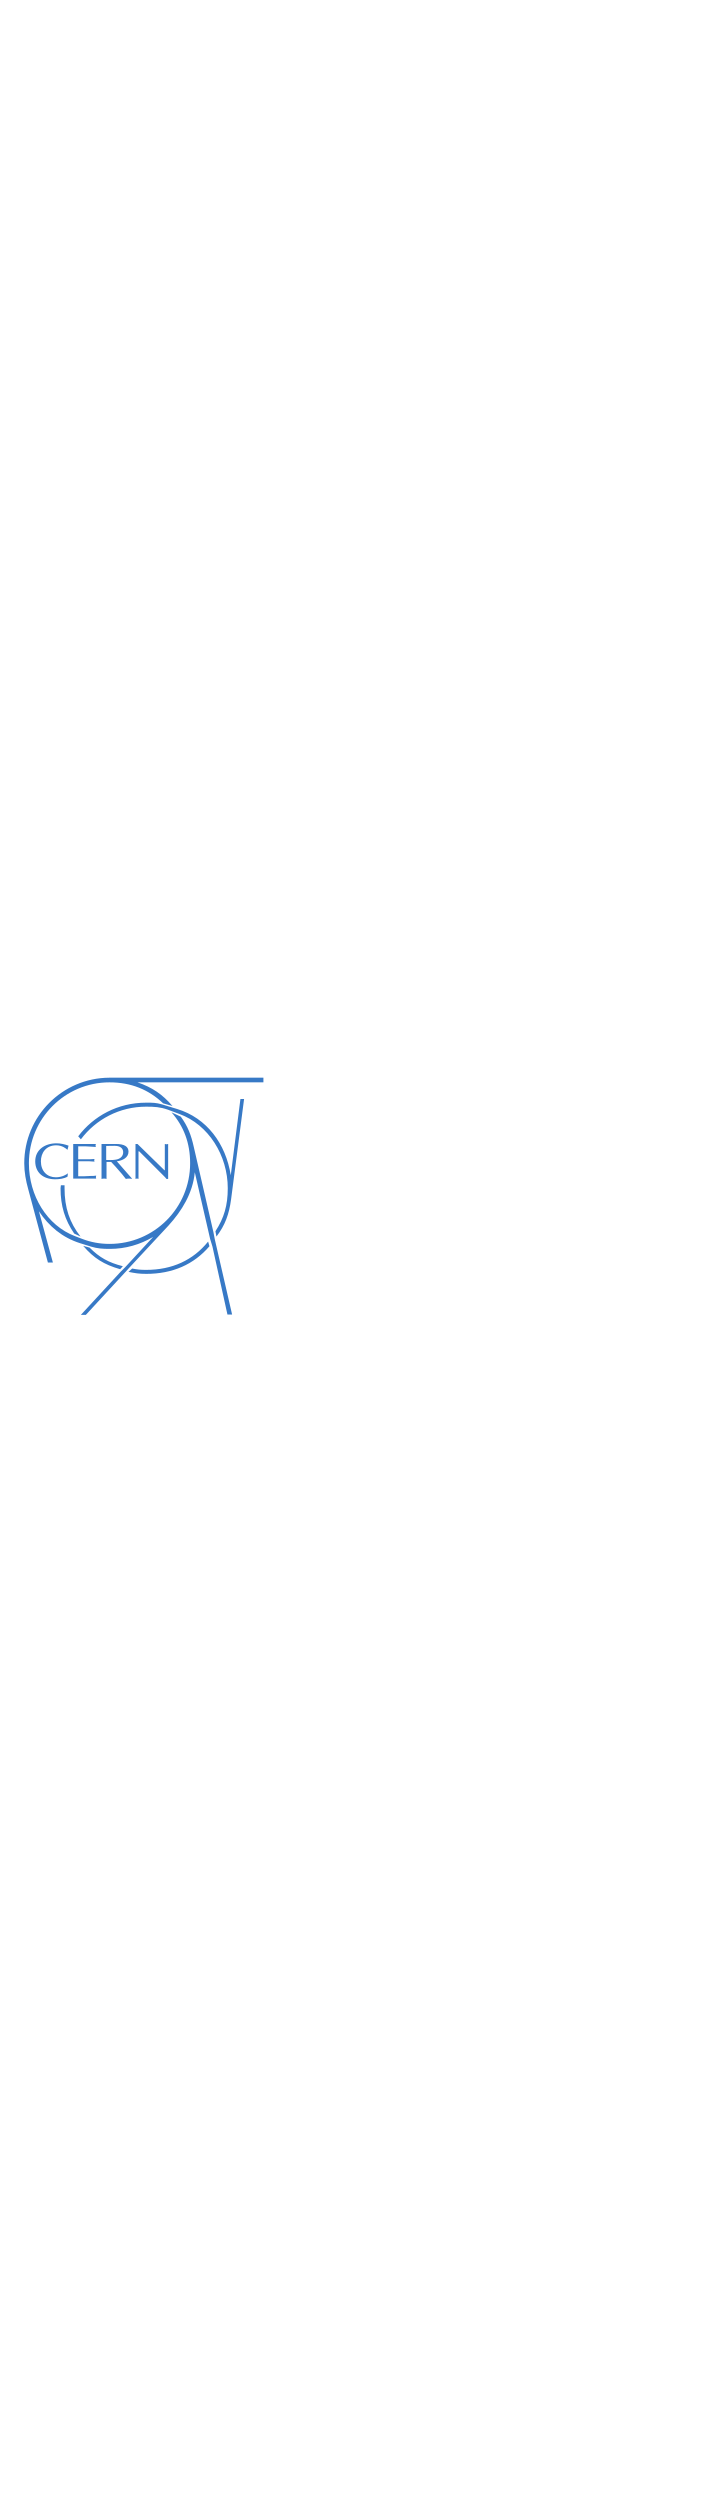
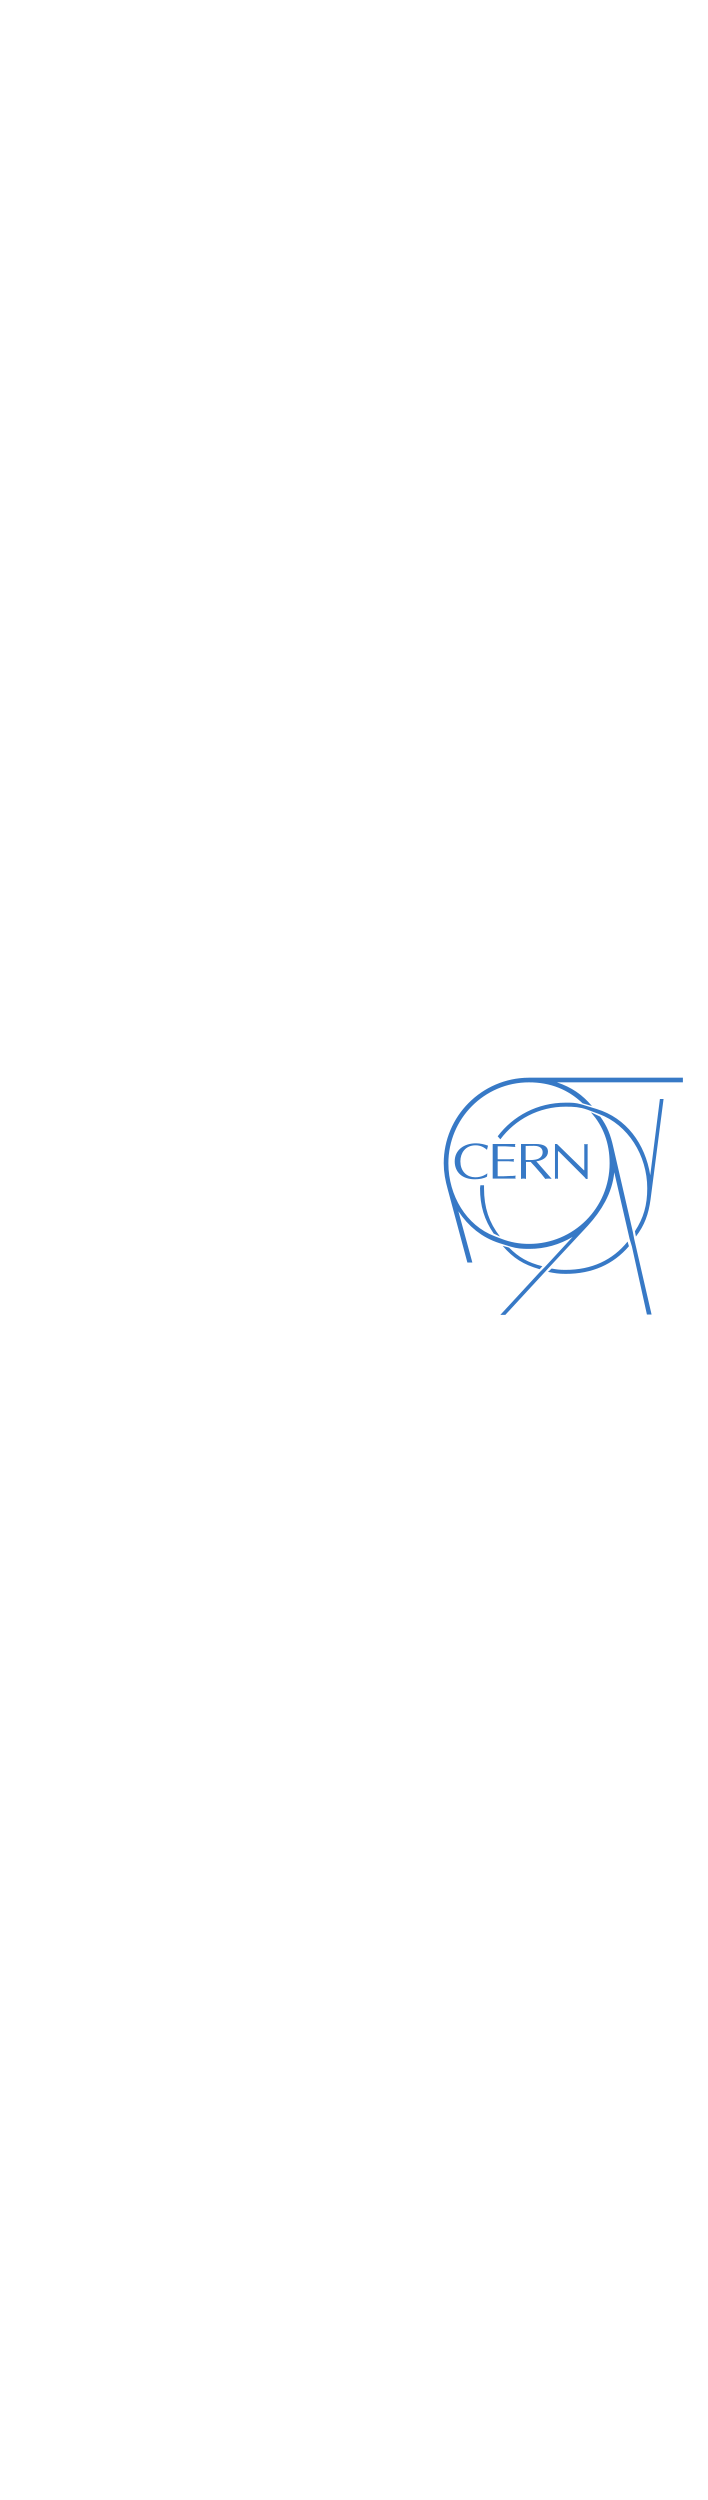
<svg xmlns="http://www.w3.org/2000/svg" width="210.472" height="744.094" id="svg2" version="1.1" enable-background="new">
  <defs id="defs4">
    <filter id="filter3627">
      <feBlend mode="lighten" in2="BackgroundImage" id="feBlend3629" />
    </filter>
    <clipPath clipPathUnits="userSpaceOnUse" id="clipPath7362-0">
      <rect style="fill:#000000;fill-opacity:1;fill-rule:nonzero;stroke:none;display:inline;enable-background:new" id="rect7364-8" width="210.472" height="744.094" x="0" y="-3.7578124e-05" rx="79.347" ry="0" />
    </clipPath>
  </defs>
  <g id="layer1" transform="translate(0,-308.2677)" style="filter:url(#filter3627)">
-     <g id="g3719" transform="matrix(1,0,0,1.000003,0,-0.1795787)">
-       <text id="text2825" y="740.225" x="5.844" style="font-size:14px;font-style:normal;font-variant:normal;font-weight:normal;font-stretch:normal;text-align:start;line-height:100%;writing-mode:lr-tb;text-anchor:start;fill:#000000;fill-opacity:1;stroke:none;font-family:Sans;-inkscape-font-specification:Sans" xml:space="preserve">
-         <tspan y="740.225" x="5.844" id="tspan2827">Feedback</tspan>
+     <g id="g3323">
+       <text transform="scale(0.9999985,1.000001)" id="text2825" y="710.255" x="5.844" style="font-size:14px;font-style:normal;font-variant:normal;font-weight:normal;font-stretch:normal;text-align:start;line-height:100%;writing-mode:lr-tb;text-anchor:start;fill:#000000;fill-opacity:1;stroke:none;font-family:Sans;-inkscape-font-specification:Sans" xml:space="preserve">
+         <tspan y="710.255" x="5.844" id="tspan2827">Feedback</tspan>
      </text>
-       <g transform="translate(-3.478991,-6.553485)" id="g3639">
-         <text xml:space="preserve" style="font-size:9px;font-style:normal;font-variant:normal;font-weight:normal;font-stretch:normal;text-align:start;line-height:100%;writing-mode:lr-tb;text-anchor:start;fill:#000000;fill-opacity:1;stroke:none;font-family:Sans;-inkscape-font-specification:Sans" x="10.714" y="451.237" id="text2829" transform="translate(0,308.2677)">
-           <tspan x="10.714" y="451.237" id="tspan2833">Help us improve the services or just</tspan>
-           <tspan x="10.714" y="460.237" id="tspan3637">lighten someone's day.</tspan>
-           <tspan x="10.714" y="469.237" id="tspan2837">You can find our answers at</tspan>
+       <g id="g3313">
+         <text xml:space="preserve" style="font-size:9px;font-style:normal;font-variant:normal;font-weight:normal;font-stretch:normal;text-align:start;line-height:100%;writing-mode:lr-tb;text-anchor:start;fill:#000000;fill-opacity:1;stroke:none;font-family:Sans;-inkscape-font-specification:Sans" x="7.235" y="722.981" id="text2829" transform="scale(0.9999984,1.000001)">
+           <tspan x="7.235" y="722.981" id="tspan3373">Help us and the environment when</tspan>
+           <tspan x="7.235" y="731.981" id="tspan3381">returning your book - Share your thoughts</tspan>
+           <tspan id="tspan3287" x="7.235" y="740.981">in the space below. We'll follow up at</tspan>
+           <tspan x="7.235" y="749.981" id="tspan3415" />
+           <tspan x="7.235" y="758.981" id="tspan3417">and recycle the bookmark.</tspan>
        </text>
-         <text xml:space="preserve" style="font-size:9px;font-style:normal;font-variant:normal;font-weight:normal;font-stretch:normal;text-align:start;line-height:100%;writing-mode:lr-tb;text-anchor:start;fill:#0000cc;fill-opacity:1;stroke:none;font-family:Sans;-inkscape-font-specification:Sans" x="9.849" y="786.505" id="text2839">
-           <tspan id="tspan2841" x="9.849" y="786.505">library.cern.ch/feedback</tspan>
+         <text xml:space="preserve" style="font-size:9px;font-style:normal;font-variant:normal;font-weight:normal;font-stretch:normal;text-align:start;line-height:100%;writing-mode:lr-tb;text-anchor:start;fill:#0000cc;fill-opacity:1;stroke:none;font-family:Sans;-inkscape-font-specification:Sans" x="7.205" y="749.981" id="text2839" transform="scale(0.9999985,1.000001)">
+           <tspan id="tspan2841" x="7.205" y="749.981">library.cern.ch/feedback</tspan>
+         </text>
+         <text xml:space="preserve" style="font-size:9px;font-style:normal;font-variant:normal;font-weight:normal;font-stretch:normal;text-align:start;line-height:100%;writing-mode:lr-tb;text-anchor:start;fill:#000000;fill-opacity:1;stroke:none;font-family:Sans;-inkscape-font-specification:Sans" x="7.235" y="767.982" id="text3399">
+           <tspan id="tspan3401" x="7.235" y="767.982" />
        </text>
      </g>
    </g>
  </g>
  <g id="layer2">
-     <path id="path15802-0" style="fill:#3779c6;fill-opacity:1;fill-rule:nonzero;stroke:none;display:inline;enable-background:new" d="m 173.807,350.9 c -0.198,-0.297 -0.496,-0.596 -0.893,-0.991 l -7.237,-7.238 -0.199,0 0,8.229 c -0.098,-0.1 -0.297,-0.1 -0.396,-0.1 -0.198,0 -0.396,0 -0.496,0.1 l 0,-10.41 0.595,0 8.031,7.832 0.099,0 0,-7.832 c 0.198,0 0.297,0.099 0.496,0.099 0.198,0 0.297,-0.099 0.496,-0.099 l 0,10.41 -0.496,0 z m -15.07,-5.75 c 1.289,-0.199 2.181,-0.991 2.181,-2.182 0,-0.991 -0.595,-1.685 -1.884,-1.884 -0.595,-0.099 -2.479,0 -3.172,0 l 0,4.164 c 0.297,0 2.082,0.099 2.875,-0.099 z m 0,-4.66 c 2.578,0 3.767,0.793 3.767,2.281 0,1.784 -1.785,2.677 -3.469,2.875 l 3.469,3.965 0.793,0.892 0.298,0.397 c -0.298,-0.1 -0.595,-0.1 -0.893,-0.1 -0.397,0 -0.694,0 -0.991,0.1 -0.397,-0.496 -0.695,-0.892 -1.091,-1.389 l -1.983,-2.28 -1.288,-1.389 -1.388,0 0,5.057 c -0.197,-0.1 -0.495,-0.1 -0.694,-0.1 -0.297,0 -0.495,0 -0.792,0.1 l 0,-10.41 4.263,0 z m -7.833,4.56 c 0.496,0 0.992,-0.099 1.487,-0.099 0,0.099 -0.099,0.297 -0.099,0.396 0,0.1 0.099,0.299 0.099,0.397 -0.495,0 -0.991,-0.099 -1.487,-0.099 l -3.37,0 0,4.461 c 0.991,0 2.776,0 3.768,-0.099 0.495,0 1.089,0 1.585,-0.1 0,0.198 -0.099,0.297 -0.099,0.496 0,0.099 0.099,0.297 0.099,0.396 l -6.84,0 0,-10.31 6.741,0 c 0,0.198 -0.099,0.297 -0.099,0.496 0,0.099 0.099,0.297 0.099,0.396 -0.495,0 -0.991,-0.099 -1.486,-0.099 l -1.686,-0.099 -2.082,0 0,3.866 3.37,0 0,3.3e-4 z m -10.211,5.949 c -3.669,0 -5.949,-2.081 -5.949,-5.353 0,-3.371 2.776,-5.354 6.345,-5.354 1.189,0 2.478,0.297 3.57,0.695 -0.1,0.396 -0.2,0.793 -0.298,1.189 l -0.1,0 c -0.297,-0.297 -1.488,-1.289 -3.272,-1.289 -3.073,0 -4.561,2.281 -4.561,4.76 0,2.974 1.884,4.759 4.462,4.759 1.883,0 3.272,-0.893 3.569,-1.19 l -0.098,0.991 c -0.991,0.595 -2.38,0.793 -3.668,0.793 z m 2.776,2.677 c 0,-0.299 0,-0.596 0,-0.893 l -1.09,0 c 0,0.297 -0.1,0.594 -0.1,0.893 0,5.254 1.289,9.418 4.066,13.482 l 1.883,0.894 c -3.271,-4.165 -4.759,-8.627 -4.759,-14.376 z m 24.29,-25.481 c -8.427,0 -15.665,3.966 -20.224,10.014 l 0.793,0.893 c 4.461,-5.949 11.5,-9.716 19.431,-9.716 2.479,0 4.164,0.099 6.444,0.892 l 3.47,1.289 c 8.625,3.172 14.375,12.292 14.375,22.109 0,5.055 -1.09,8.824 -3.668,12.789 l 0.297,1.587 c 2.577,-3.373 3.767,-6.643 4.363,-11.106 l 3.866,-29.841 -1.091,0 -2.875,22.703 c -1.487,-9.42 -7.138,-17.053 -15.961,-19.729 l -4.561,-1.388 c -1.785,-0.497 -2.677,-0.497 -4.66,-0.497 z m -10.906,-6.048 c -13.285,0 -23.993,10.807 -23.993,24.092 0,9.617 5.354,18.539 13.781,21.712 l 2.082,0.793 c 2.579,0.992 5.254,1.488 8.13,1.488 13.286,0 23.993,-10.708 23.993,-23.993 0,-6.047 -1.884,-11.006 -5.552,-15.17 l 2.776,1.289 c 2.082,2.875 3.074,5.453 3.867,9.022 l 5.849,25.382 0.397,2.081 5.156,22.407 -1.389,0 -4.461,-20.226 -0.694,-2.28 -4.561,-19.828 c -0.595,6.247 -3.867,11.501 -7.832,15.863 l -11.798,12.689 -0.892,0.993 -11.898,12.888 -1.486,0 11.798,-12.789 1.389,-1.388 8.328,-9.022 c -3.867,2.281 -8.229,3.569 -12.889,3.569 -2.181,0 -3.668,-0.099 -5.65,-0.694 l -3.174,-0.991 c -5.354,-1.686 -9.319,-5.056 -12.294,-9.517 l 4.165,15.268 -1.487,0 -5.85,-21.811 c -0.693,-2.479 -1.189,-5.057 -1.189,-7.733 0,-13.979 11.302,-25.381 25.281,-25.48 l 0.099,0 c 0,0 0,0 0.1,0 l 45.704,0 0,1.388 -37.477,0 c 4.362,1.487 7.436,3.569 10.411,7.039 l -2.777,-0.793 c -4.263,-4.064 -9.518,-6.246 -15.962,-6.246 z m 10.906,57.006 c 7.833,0 14.178,-2.775 18.837,-8.228 l -0.397,-1.388 c -4.462,5.552 -10.707,8.427 -18.441,8.427 -1.784,0 -2.578,-0.099 -4.163,-0.398 l -1.092,0.992 c 1.983,0.396 3.173,0.594 5.255,0.594 z m -7.732,-1.387 0.793,-0.892 c -4.263,-1.09 -6.94,-2.578 -9.915,-5.552 l -1.883,-0.495 c 3.172,3.668 6.147,5.552 11.005,6.94" clip-path="url(#clipPath7362-0)" transform="translate(-124.2567,-7.5781252e-6)" />
+     <path id="path15802-0" style="fill:#3779c6;fill-opacity:1;fill-rule:nonzero;stroke:none;display:inline;enable-background:new" d="m 173.807,350.9 c -0.198,-0.297 -0.496,-0.596 -0.893,-0.991 l -7.237,-7.238 -0.199,0 0,8.229 c -0.098,-0.1 -0.297,-0.1 -0.396,-0.1 -0.198,0 -0.396,0 -0.496,0.1 l 0,-10.41 0.595,0 8.031,7.832 0.099,0 0,-7.832 c 0.198,0 0.297,0.099 0.496,0.099 0.198,0 0.297,-0.099 0.496,-0.099 l 0,10.41 -0.496,0 z m -15.07,-5.75 c 1.289,-0.199 2.181,-0.991 2.181,-2.182 0,-0.991 -0.595,-1.685 -1.884,-1.884 -0.595,-0.099 -2.479,0 -3.172,0 l 0,4.164 c 0.297,0 2.082,0.099 2.875,-0.099 z m 0,-4.66 c 2.578,0 3.767,0.793 3.767,2.281 0,1.784 -1.785,2.677 -3.469,2.875 l 3.469,3.965 0.793,0.892 0.298,0.397 c -0.298,-0.1 -0.595,-0.1 -0.893,-0.1 -0.397,0 -0.694,0 -0.991,0.1 -0.397,-0.496 -0.695,-0.892 -1.091,-1.389 l -1.983,-2.28 -1.288,-1.389 -1.388,0 0,5.057 c -0.197,-0.1 -0.495,-0.1 -0.694,-0.1 -0.297,0 -0.495,0 -0.792,0.1 l 0,-10.41 4.263,0 z m -7.833,4.56 c 0.496,0 0.992,-0.099 1.487,-0.099 0,0.099 -0.099,0.297 -0.099,0.396 0,0.1 0.099,0.299 0.099,0.397 -0.495,0 -0.991,-0.099 -1.487,-0.099 l -3.37,0 0,4.461 c 0.991,0 2.776,0 3.768,-0.099 0.495,0 1.089,0 1.585,-0.1 0,0.198 -0.099,0.297 -0.099,0.496 0,0.099 0.099,0.297 0.099,0.396 l -6.84,0 0,-10.31 6.741,0 c 0,0.198 -0.099,0.297 -0.099,0.496 0,0.099 0.099,0.297 0.099,0.396 -0.495,0 -0.991,-0.099 -1.486,-0.099 l -1.686,-0.099 -2.082,0 0,3.866 3.37,0 0,3.3e-4 z m -10.211,5.949 c -3.669,0 -5.949,-2.081 -5.949,-5.353 0,-3.371 2.776,-5.354 6.345,-5.354 1.189,0 2.478,0.297 3.57,0.695 -0.1,0.396 -0.2,0.793 -0.298,1.189 l -0.1,0 c -0.297,-0.297 -1.488,-1.289 -3.272,-1.289 -3.073,0 -4.561,2.281 -4.561,4.76 0,2.974 1.884,4.759 4.462,4.759 1.883,0 3.272,-0.893 3.569,-1.19 l -0.098,0.991 c -0.991,0.595 -2.38,0.793 -3.668,0.793 z m 2.776,2.677 c 0,-0.299 0,-0.596 0,-0.893 l -1.09,0 c 0,0.297 -0.1,0.594 -0.1,0.893 0,5.254 1.289,9.418 4.066,13.482 l 1.883,0.894 c -3.271,-4.165 -4.759,-8.627 -4.759,-14.376 z m 24.29,-25.481 c -8.427,0 -15.665,3.966 -20.224,10.014 l 0.793,0.893 c 4.461,-5.949 11.5,-9.716 19.431,-9.716 2.479,0 4.164,0.099 6.444,0.892 l 3.47,1.289 c 8.625,3.172 14.375,12.292 14.375,22.109 0,5.055 -1.09,8.824 -3.668,12.789 l 0.297,1.587 c 2.577,-3.373 3.767,-6.643 4.363,-11.106 l 3.866,-29.841 -1.091,0 -2.875,22.703 c -1.487,-9.42 -7.138,-17.053 -15.961,-19.729 l -4.561,-1.388 c -1.785,-0.497 -2.677,-0.497 -4.66,-0.497 z m -10.906,-6.048 c -13.285,0 -23.993,10.807 -23.993,24.092 0,9.617 5.354,18.539 13.781,21.712 l 2.082,0.793 c 2.579,0.992 5.254,1.488 8.13,1.488 13.286,0 23.993,-10.708 23.993,-23.993 0,-6.047 -1.884,-11.006 -5.552,-15.17 l 2.776,1.289 c 2.082,2.875 3.074,5.453 3.867,9.022 l 5.849,25.382 0.397,2.081 5.156,22.407 -1.389,0 -4.461,-20.226 -0.694,-2.28 -4.561,-19.828 c -0.595,6.247 -3.867,11.501 -7.832,15.863 l -11.798,12.689 -0.892,0.993 -11.898,12.888 -1.486,0 11.798,-12.789 1.389,-1.388 8.328,-9.022 c -3.867,2.281 -8.229,3.569 -12.889,3.569 -2.181,0 -3.668,-0.099 -5.65,-0.694 l -3.174,-0.991 c -5.354,-1.686 -9.319,-5.056 -12.294,-9.517 l 4.165,15.268 -1.487,0 -5.85,-21.811 c -0.693,-2.479 -1.189,-5.057 -1.189,-7.733 0,-13.979 11.302,-25.381 25.281,-25.48 l 0.099,0 c 0,0 0,0 0.1,0 l 45.704,0 0,1.388 -37.477,0 c 4.362,1.487 7.436,3.569 10.411,7.039 l -2.777,-0.793 c -4.263,-4.064 -9.518,-6.246 -15.962,-6.246 z m 10.906,57.006 c 7.833,0 14.178,-2.775 18.837,-8.228 l -0.397,-1.388 c -4.462,5.552 -10.707,8.427 -18.441,8.427 -1.784,0 -2.578,-0.099 -4.163,-0.398 l -1.092,0.992 c 1.983,0.396 3.173,0.594 5.255,0.594 z m -7.732,-1.387 0.793,-0.892 c -4.263,-1.09 -6.94,-2.578 -9.915,-5.552 l -1.883,-0.495 c 3.172,3.668 6.147,5.552 11.005,6.94" clip-path="url(#clipPath7362-0)" transform="translate(0.595275,-7.5781252e-6)" />
  </g>
</svg>
